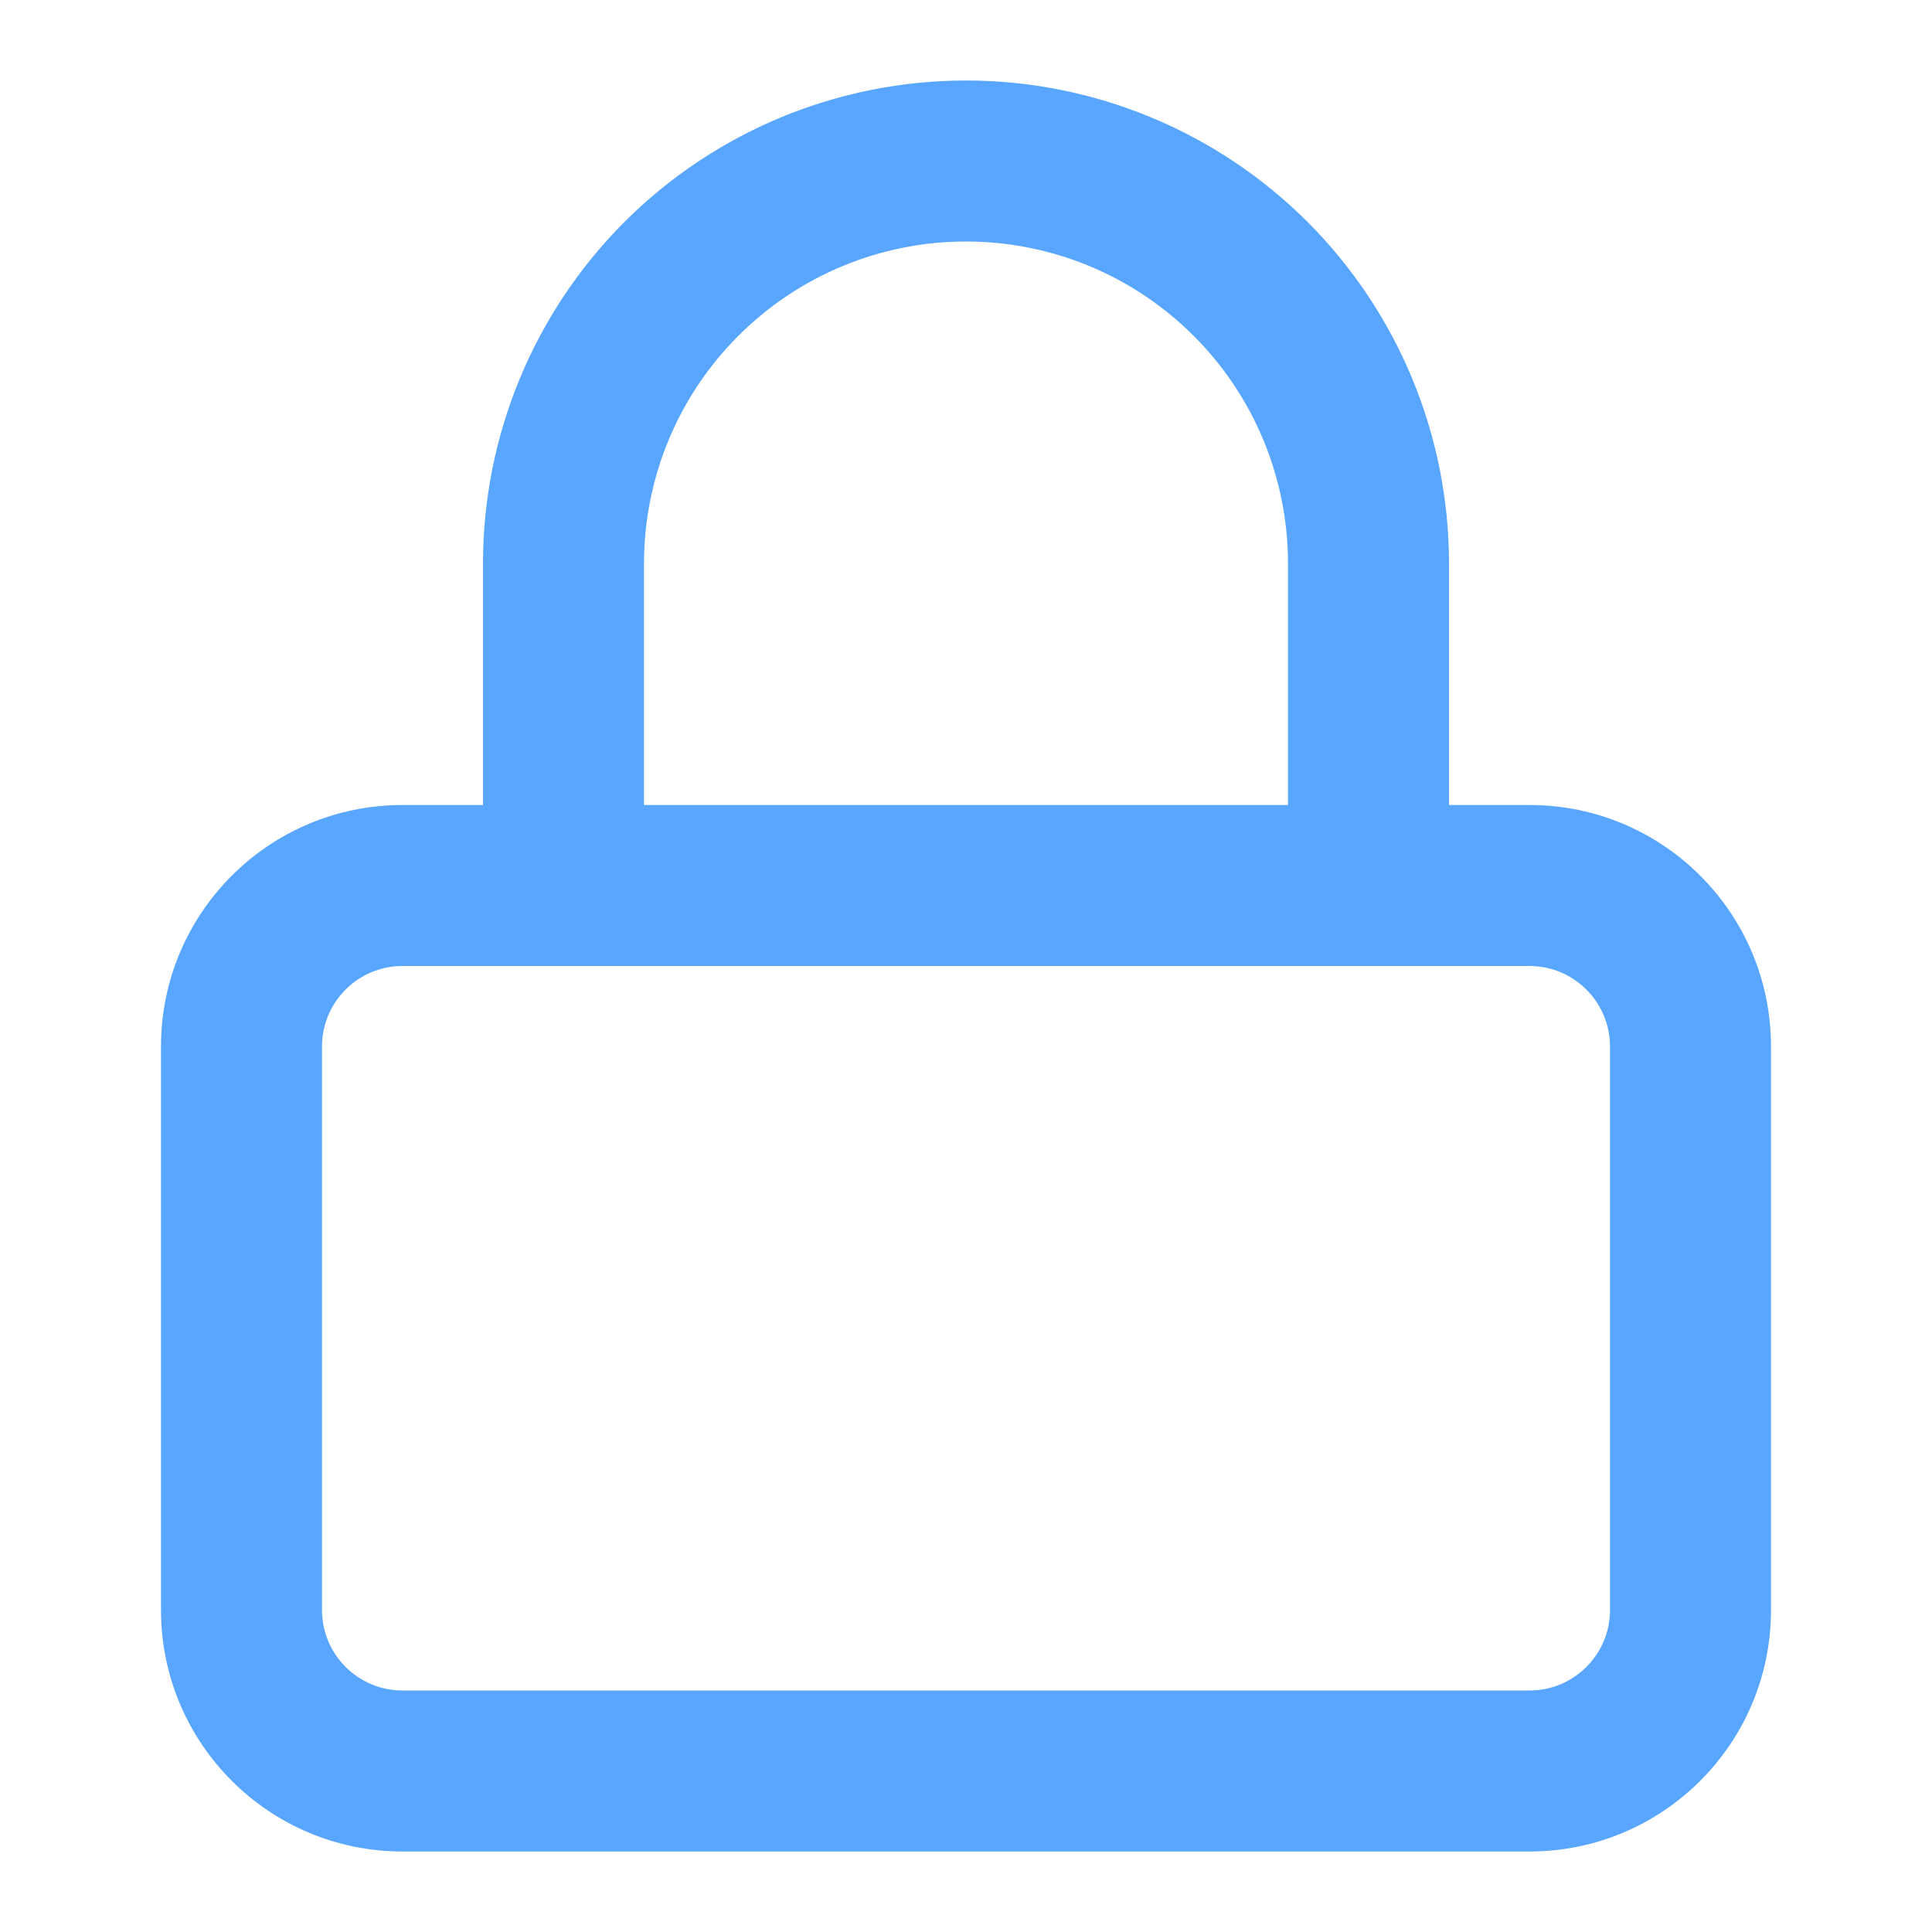
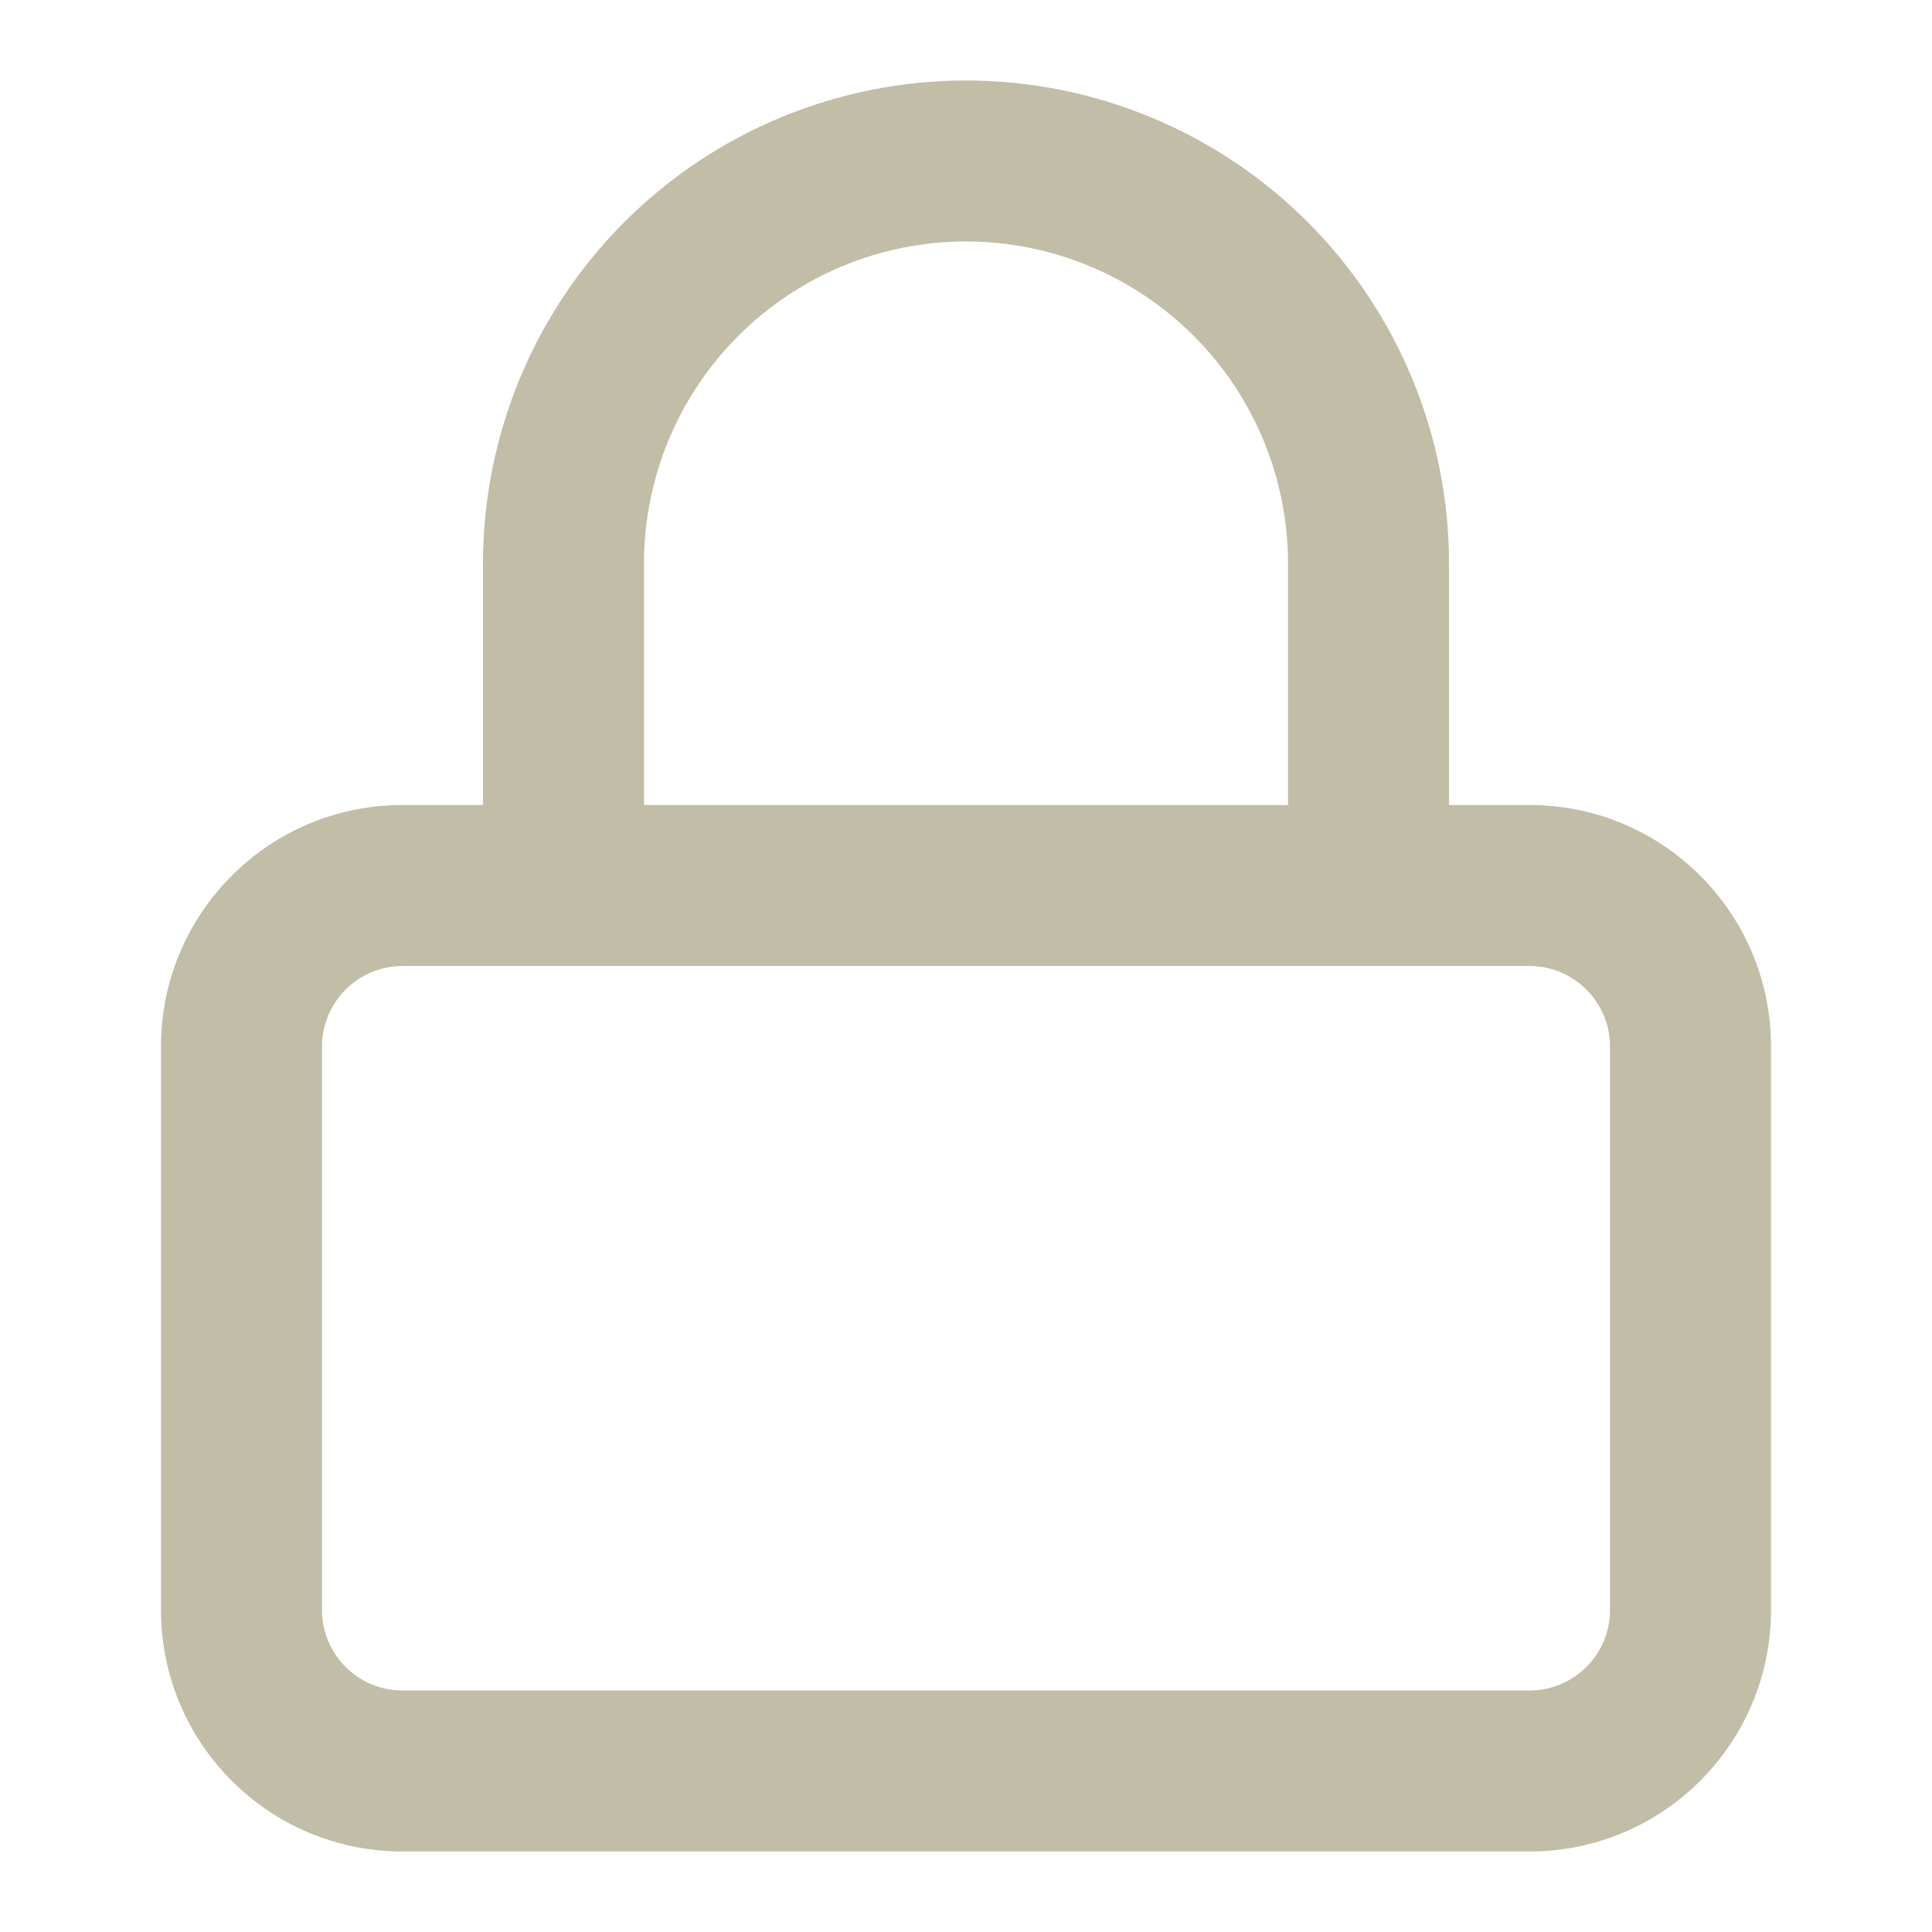
<svg xmlns="http://www.w3.org/2000/svg" viewBox="0 0 24 24" width="800px" height="800px">
-   <path fill-rule="evenodd" clip-rule="evenodd" d="M6 10V7C6 5.409 6.632 3.883 7.757 2.757C8.883 1.632 10.409 1 12 1C13.591 1 15.117 1.632 16.243 2.757C17.368 3.883 18 5.409 18 7V10H19C20.657 10 22 11.343 22 13V20C22 21.657 20.657 23 19 23H5C3.343 23 2 21.657 2 20V13C2 11.343 3.343 10 5 10H6ZM9.172 4.172C9.922 3.421 10.939 3 12 3C13.061 3 14.078 3.421 14.828 4.172C15.579 4.922 16 5.939 16 7V10H8V7C8 5.939 8.421 4.922 9.172 4.172ZM5 12C4.448 12 4 12.448 4 13V20C4 20.552 4.448 21 5 21H19C19.552 21 20 20.552 20 20V13C20 12.448 19.552 12 19 12H5Z" fill="#58a6ff" />
+   <path fill-rule="evenodd" clip-rule="evenodd" d="M6 10V7C6 5.409 6.632 3.883 7.757 2.757C8.883 1.632 10.409 1 12 1C13.591 1 15.117 1.632 16.243 2.757C17.368 3.883 18 5.409 18 7V10H19C20.657 10 22 11.343 22 13V20C22 21.657 20.657 23 19 23H5C3.343 23 2 21.657 2 20V13C2 11.343 3.343 10 5 10H6ZM9.172 4.172C9.922 3.421 10.939 3 12 3C13.061 3 14.078 3.421 14.828 4.172C15.579 4.922 16 5.939 16 7V10H8V7C8 5.939 8.421 4.922 9.172 4.172ZM5 12C4.448 12 4 12.448 4 13V20C4 20.552 4.448 21 5 21H19C19.552 21 20 20.552 20 20V13C20 12.448 19.552 12 19 12H5Z" fill="#c2bda6" />
</svg>
